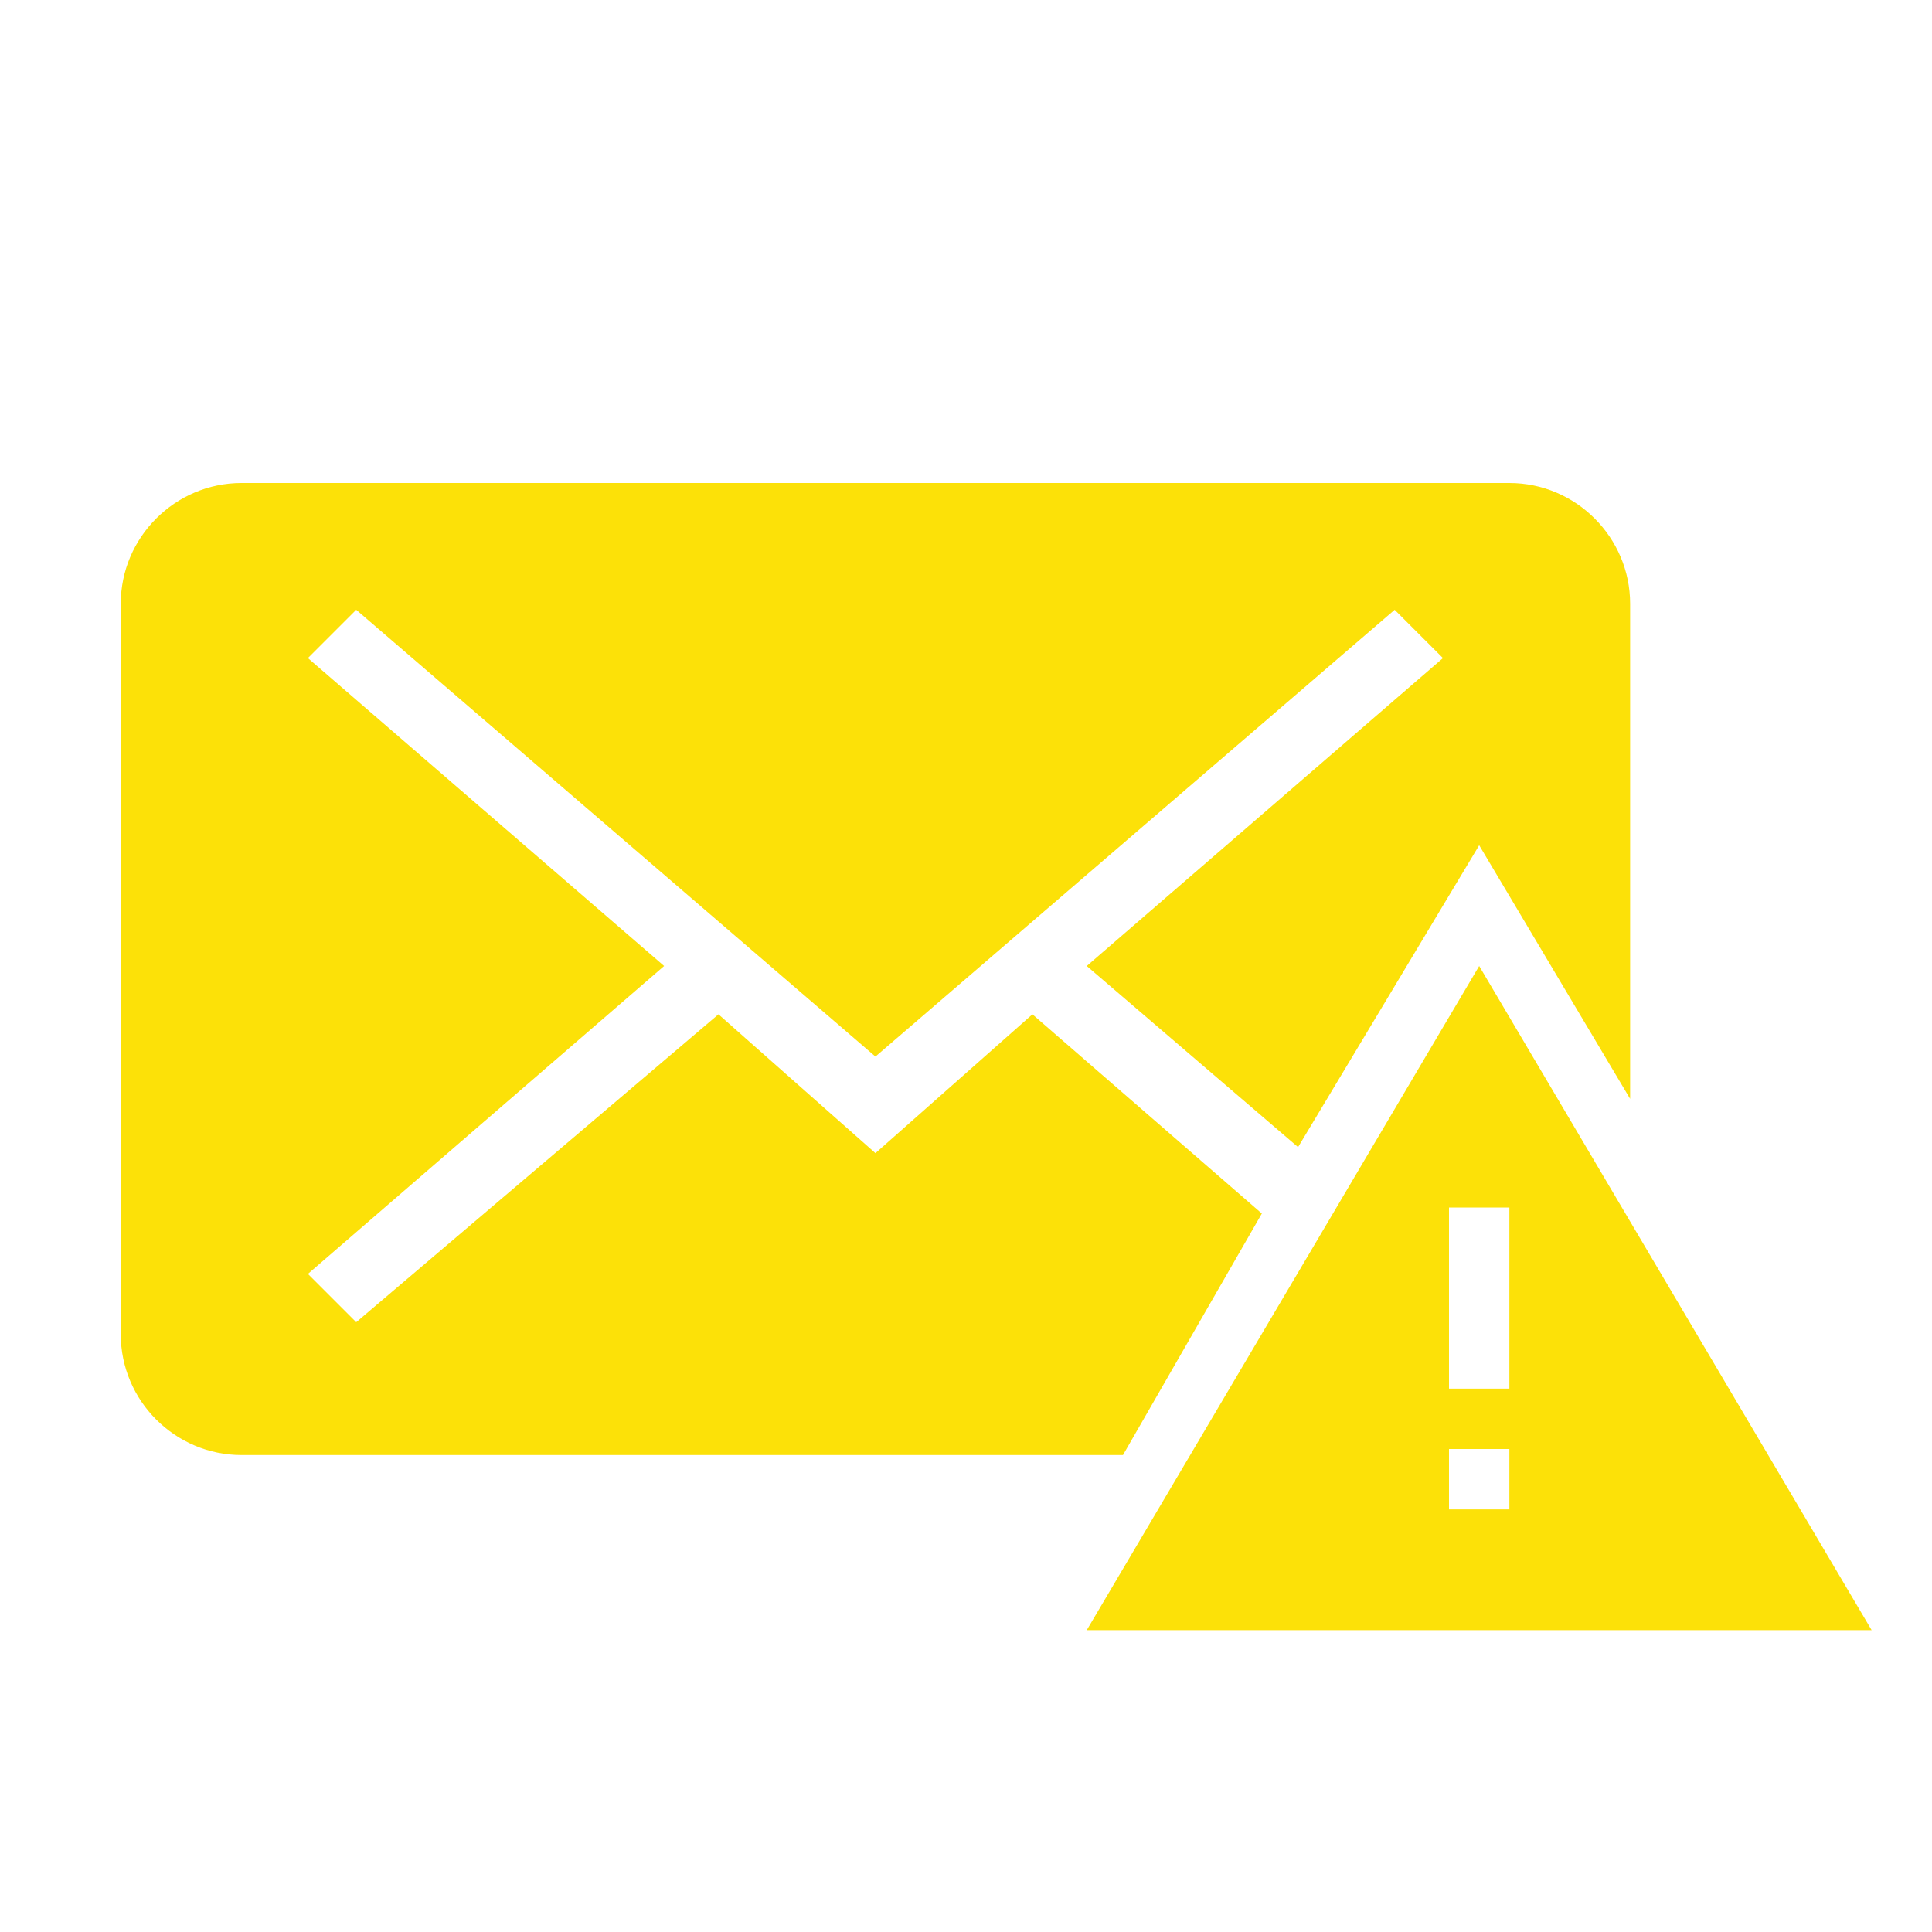
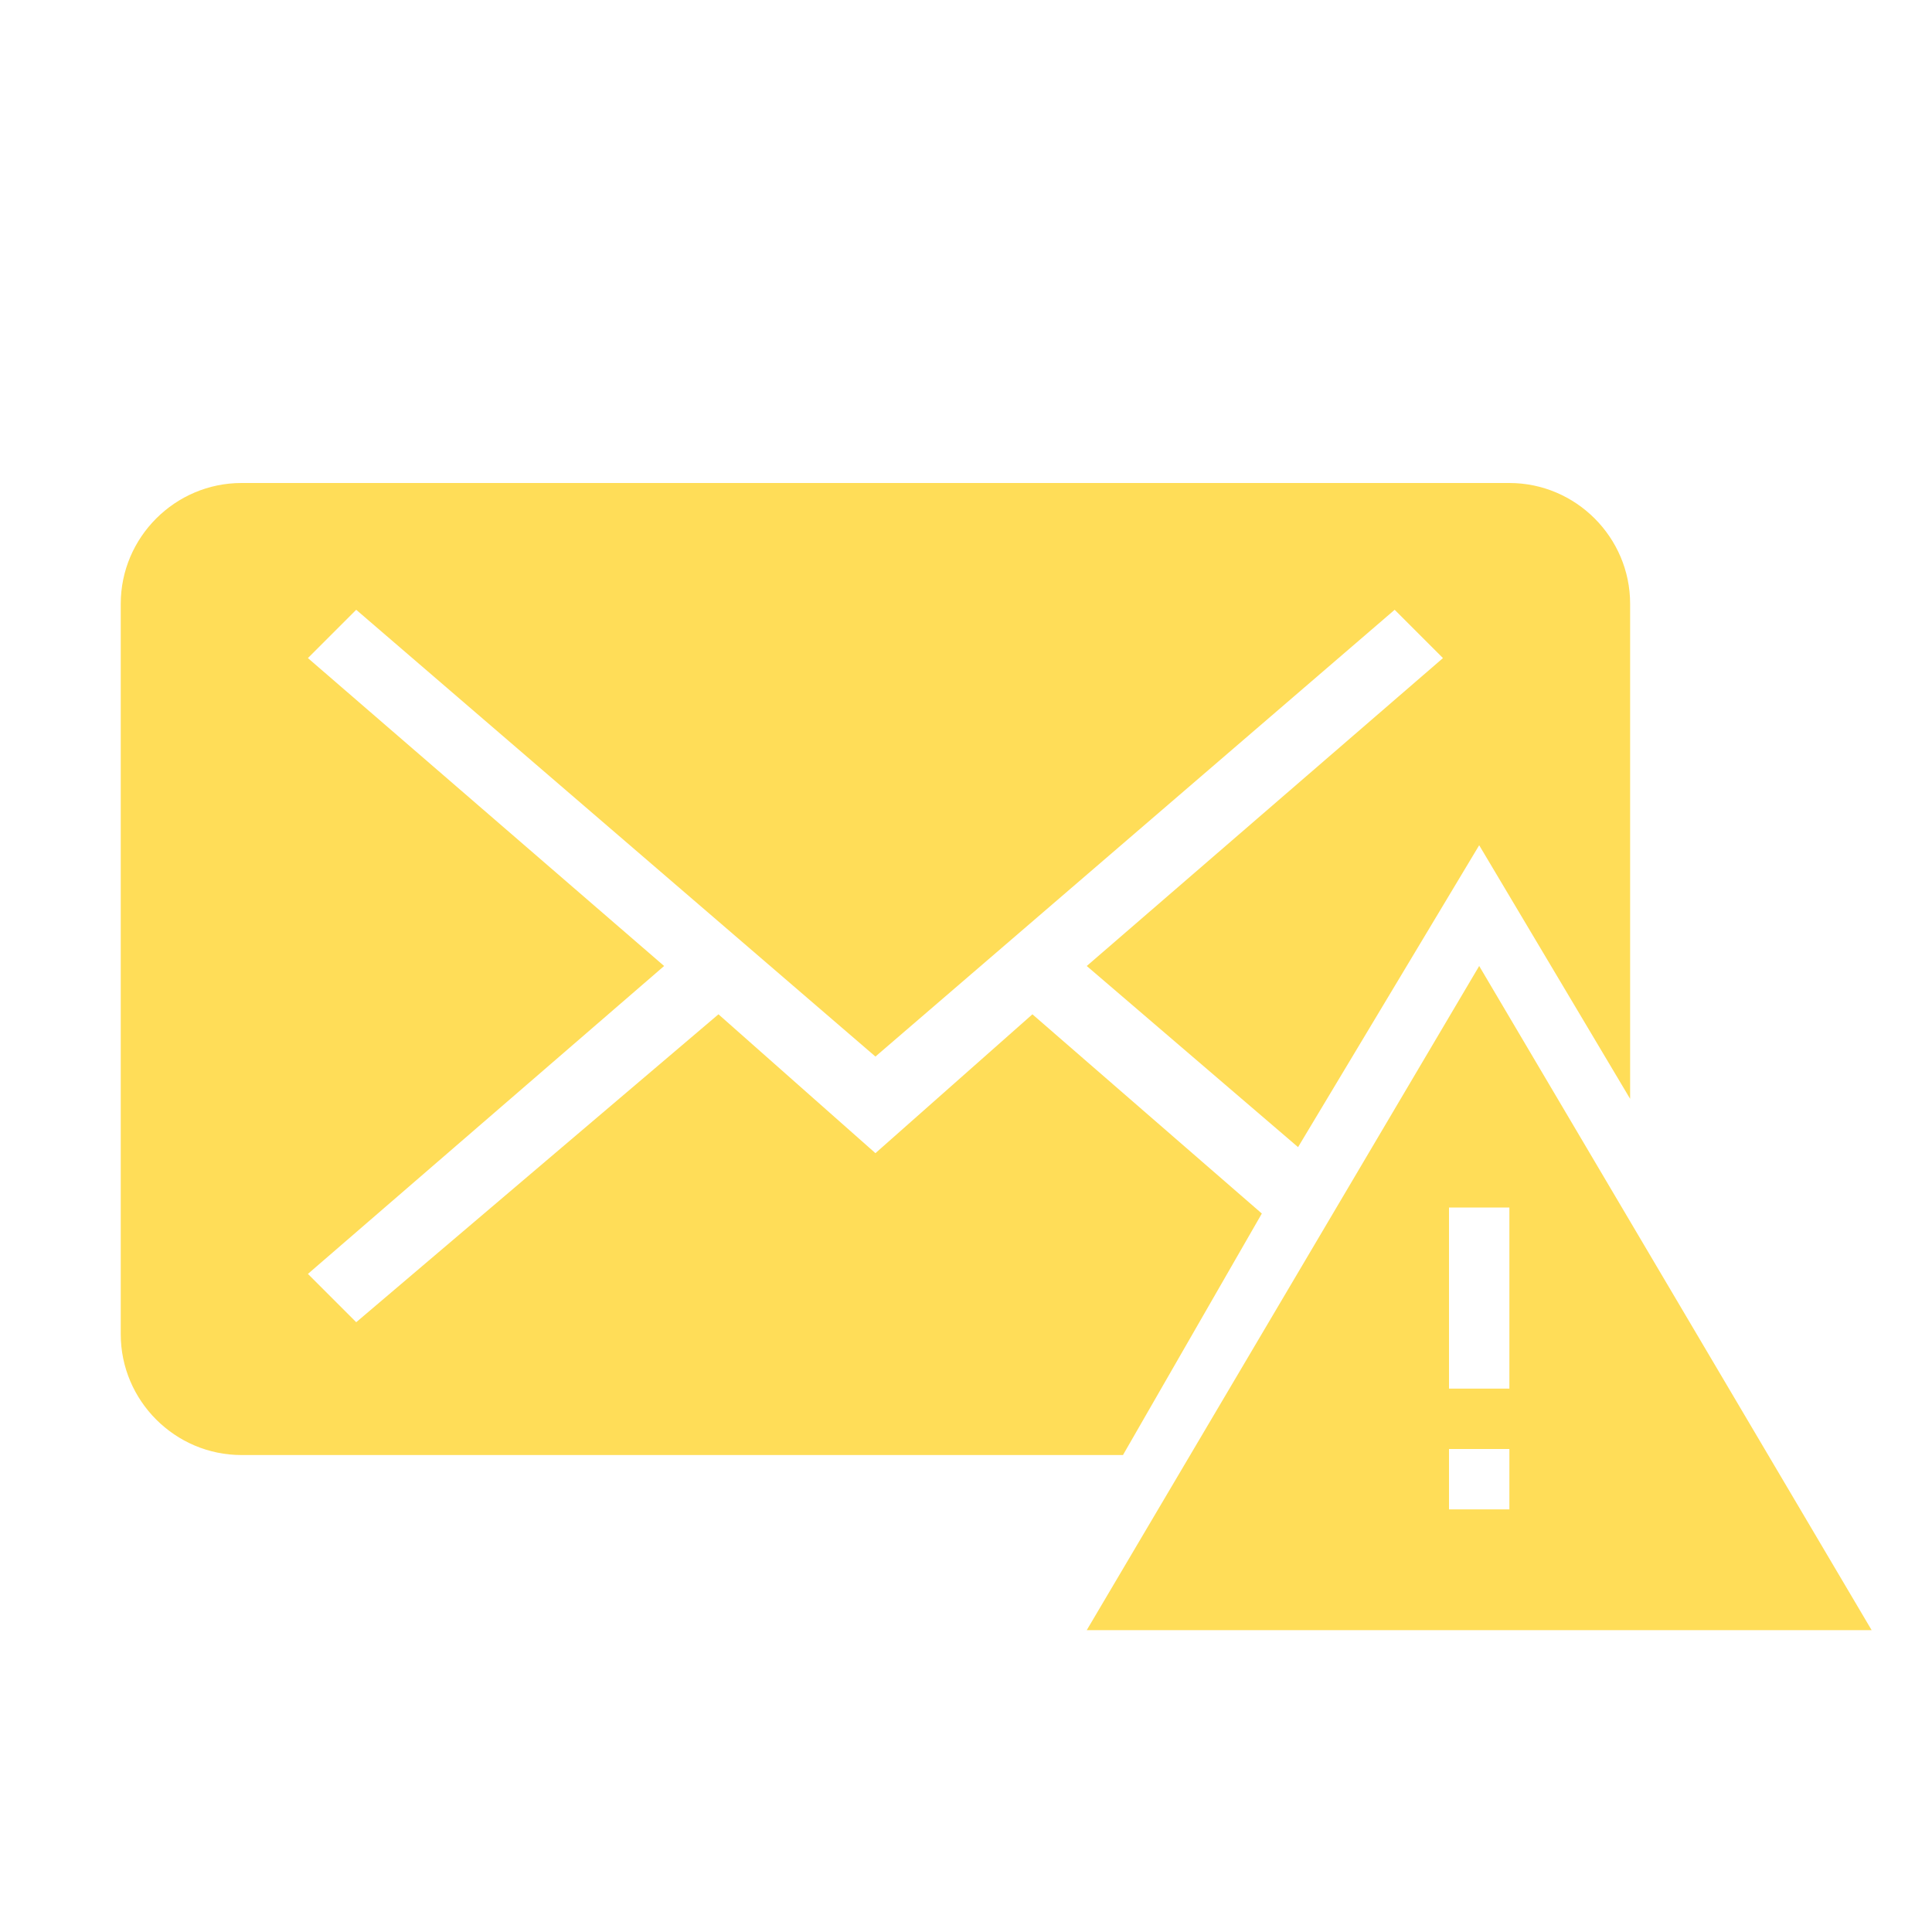
<svg xmlns="http://www.w3.org/2000/svg" version="1.1" id="Слой_1" x="0px" y="0px" viewBox="0 0 32 32" style="enable-background:new 0 0 32 32;" xml:space="preserve">
  <style type="text/css">
- 	.st0{fill:#FCE108;}
+ 	.st0{fill:#ffdd58;}
</style>
  <g id="Page-1">
    <g id="icon-8-mail-error">
      <path id="mail-error" class="st0" d="M21.5,19L18,16l5.9-5.1l0,0l-0.8-0.8l-8.6,7.4l-8.6-7.4l-0.8,0.8l0,0L11,16l-5.9,5.1l0,0    l0.8,0.8l6-5.1l2.6,2.3l2.6-2.3l3.8,3.3l-2.3,4H4c-1.1,0-2-0.9-2-2V10c0-1.1,0.9-2,2-2h21c1.1,0,2,0.9,2,2v8.2L24.5,14L21.5,19    L21.5,19L21.5,19z M24.5,16L31,27H18L24.5,16L24.5,16z M24,20v3h1v-3H24L24,20z M24,24v1h1v-1H24L24,24z" />
    </g>
  </g>
</svg>
